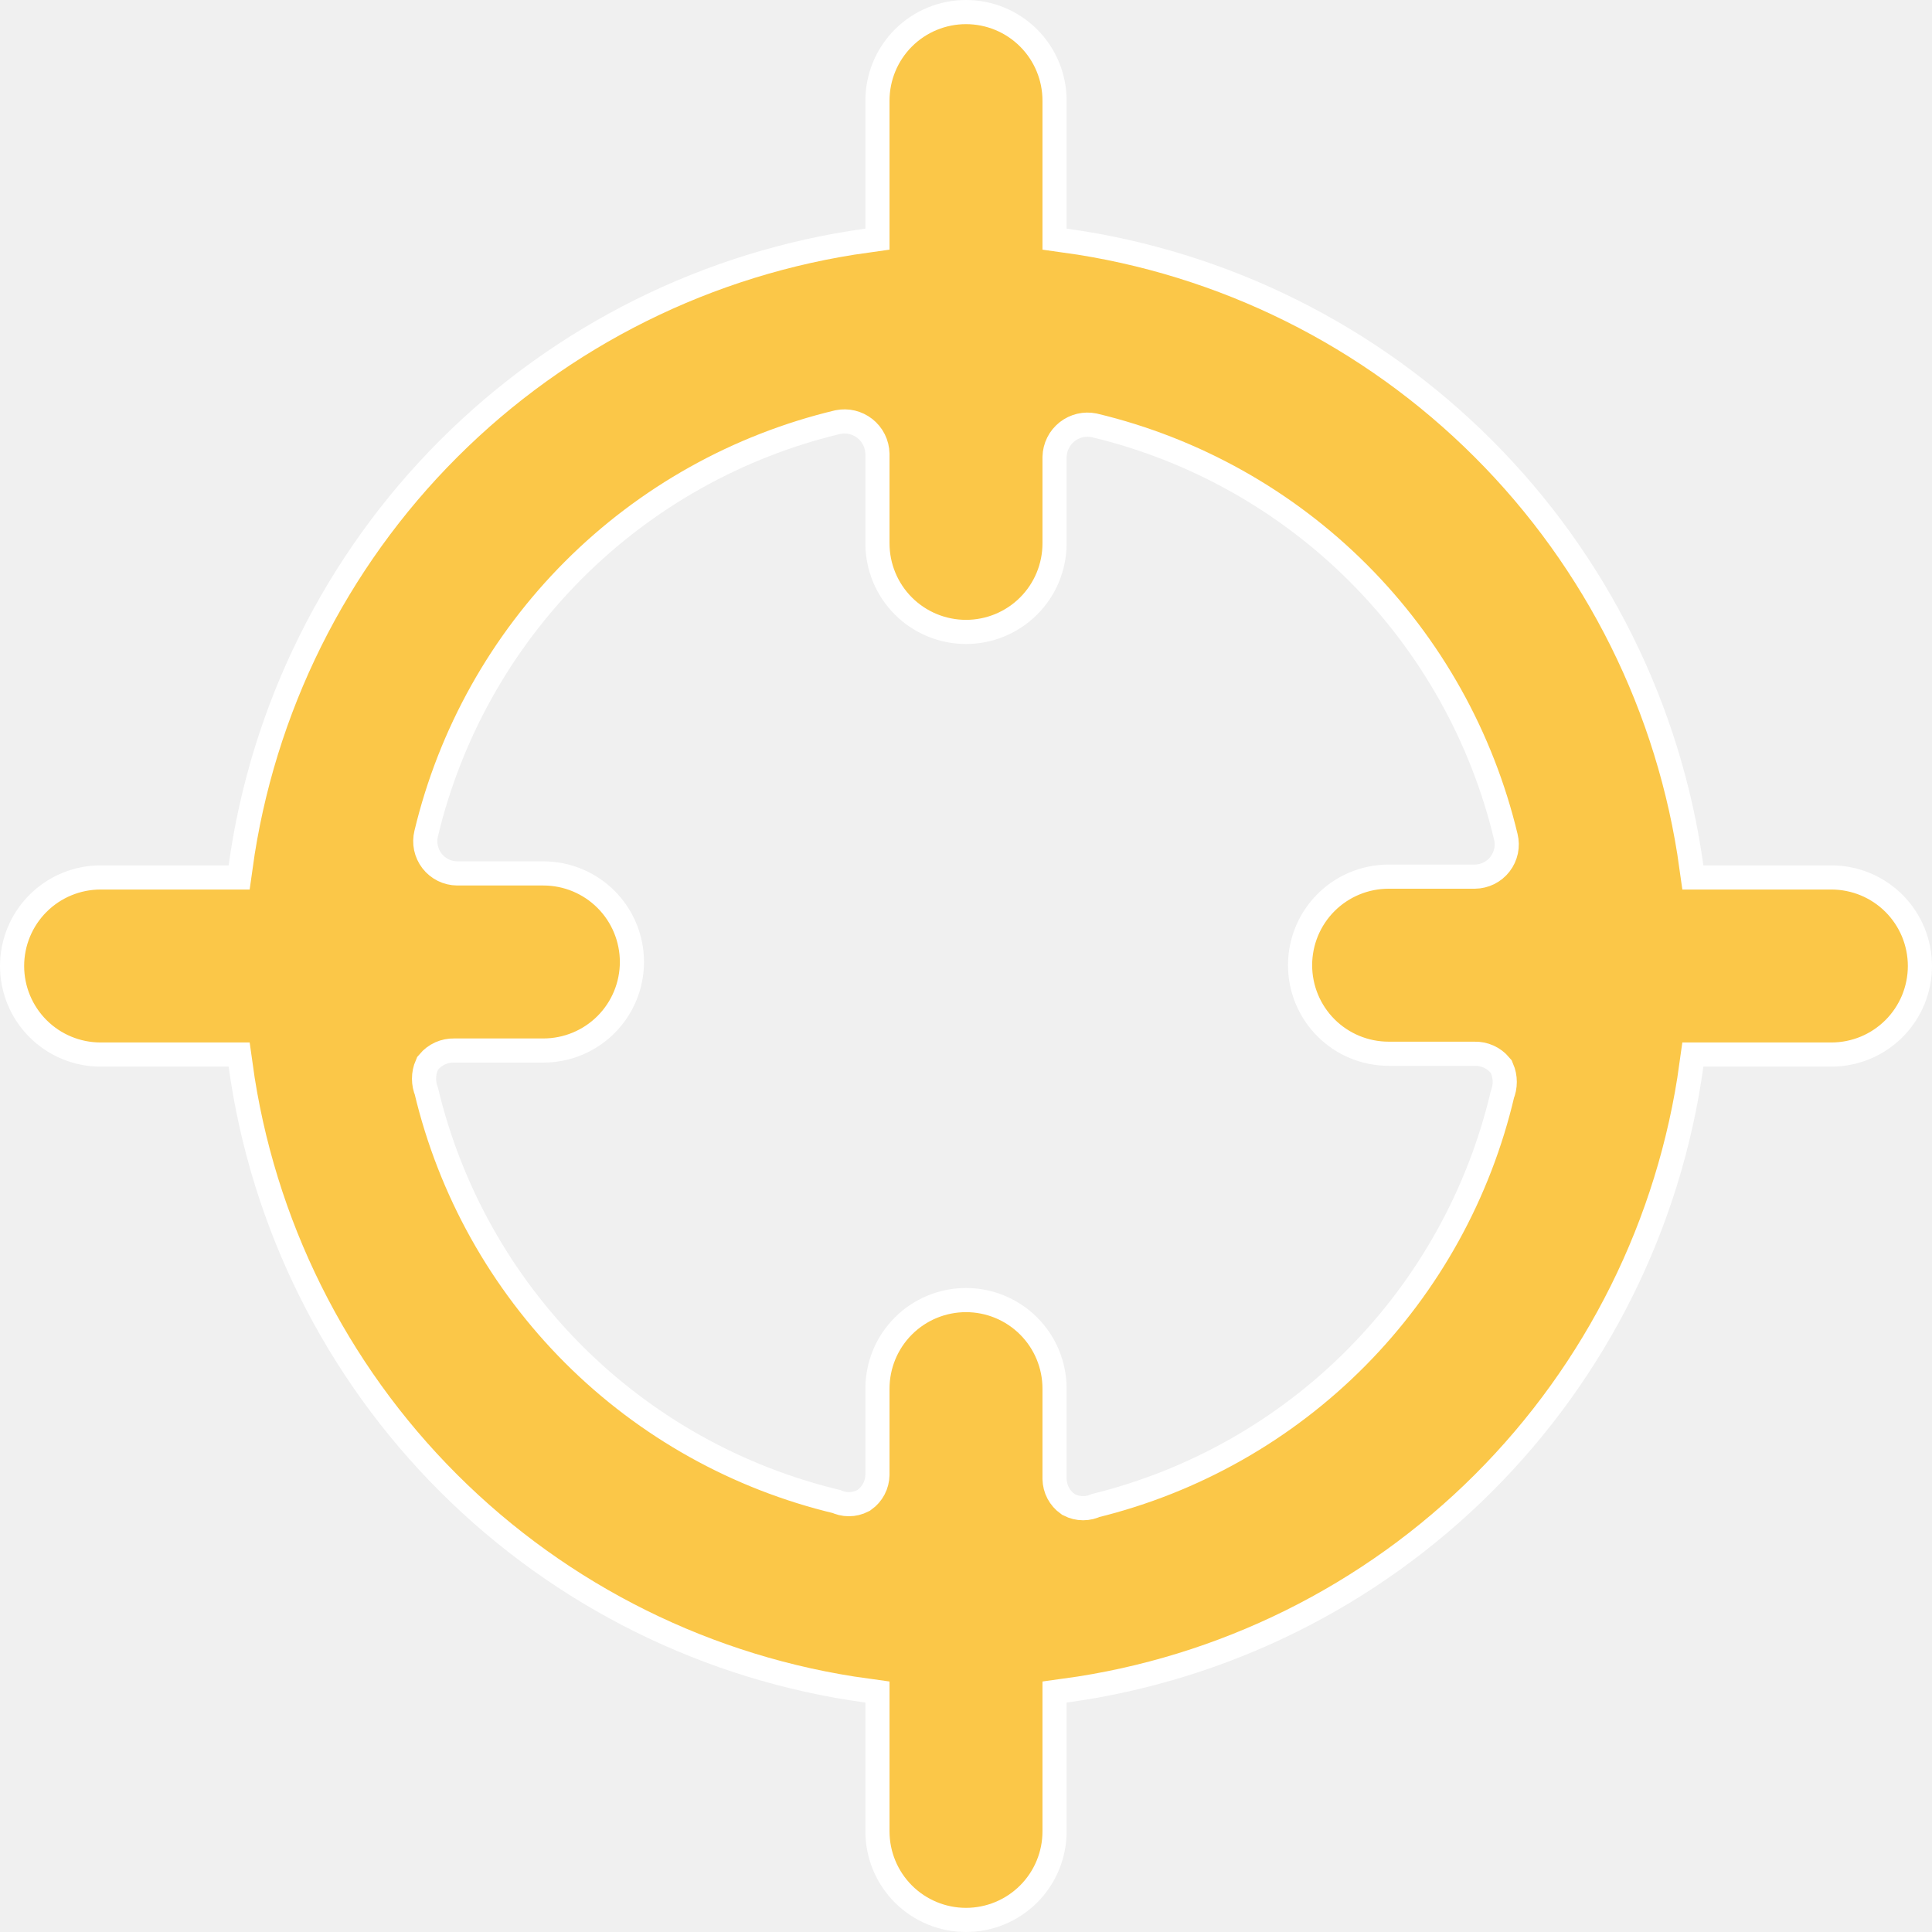
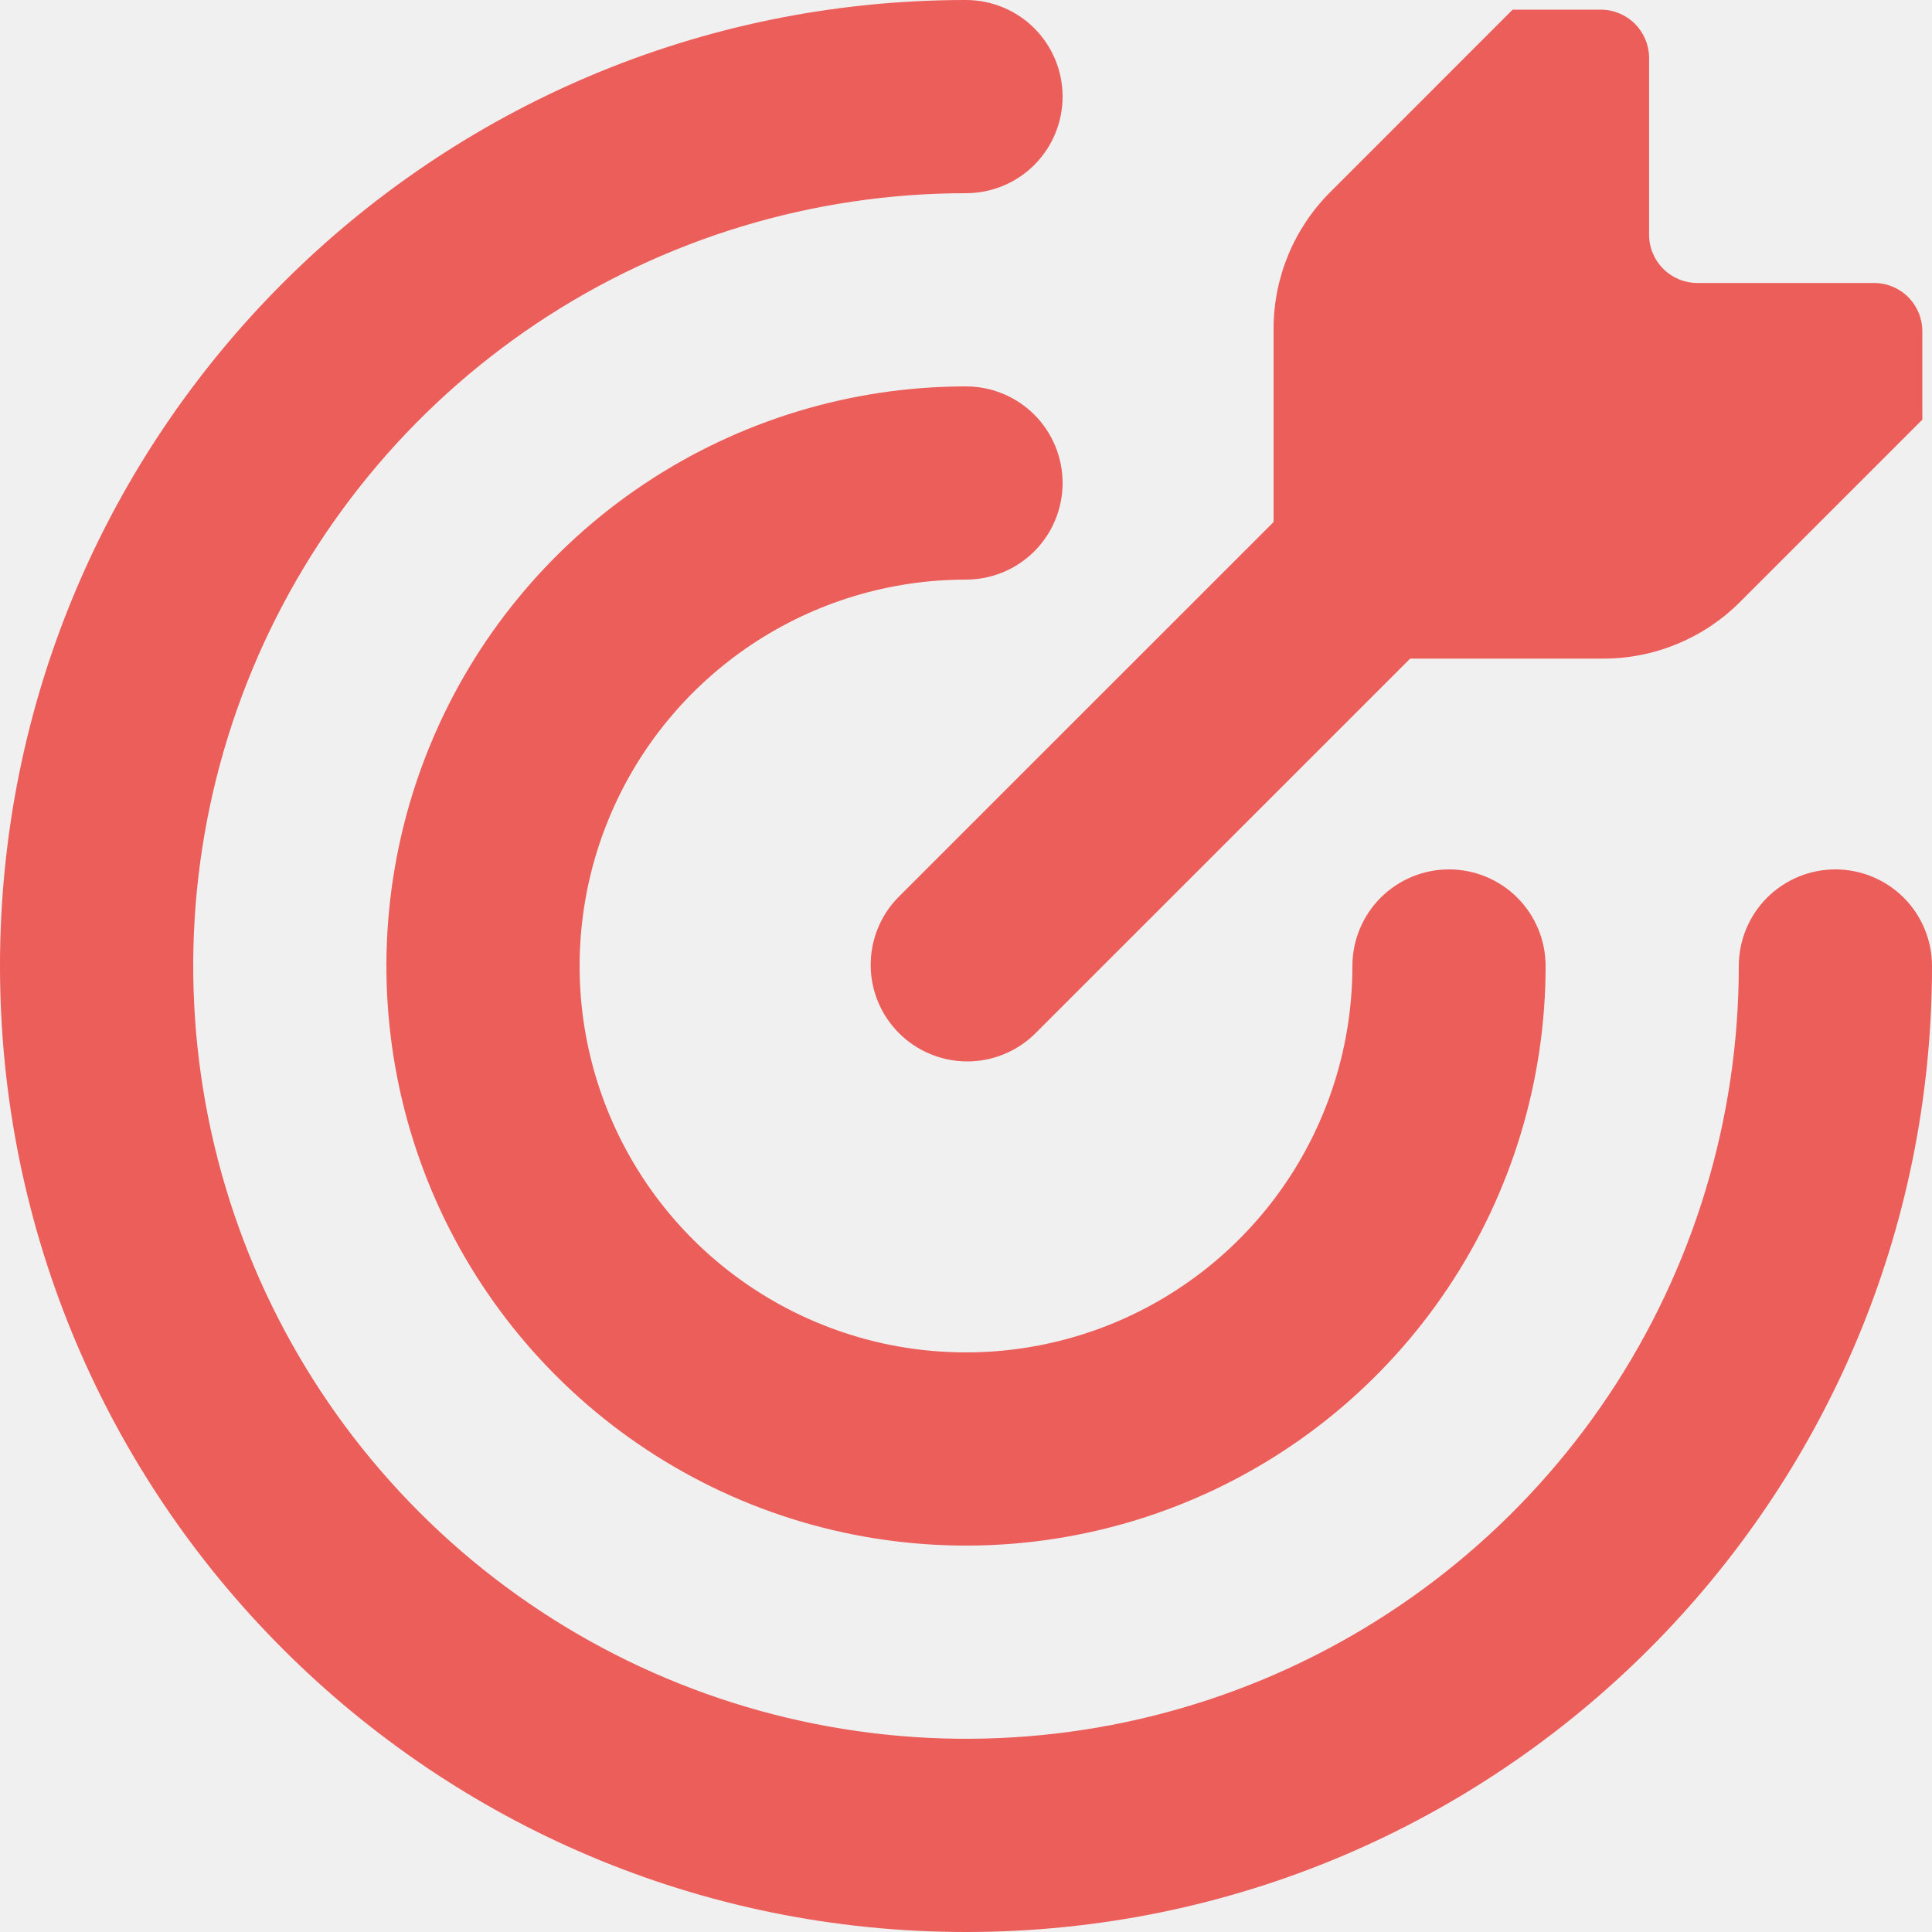
- <svg xmlns="http://www.w3.org/2000/svg" width="48" height="48" viewBox="0 0 48 48" fill="none">
-   <mask id="path-1-inside-1_4230_1056" fill="white">
-     <path d="M48 24C48 23.672 47.935 23.347 47.81 23.043C47.684 22.74 47.5 22.464 47.268 22.232C47.036 22 46.76 21.816 46.457 21.69C46.153 21.565 45.828 21.5 45.5 21.5H42.32C41.766 17.5 39.921 13.79 37.065 10.935C34.21 8.079 30.5 6.234 26.5 5.68V2.5C26.5 1.837 26.237 1.201 25.768 0.732C25.299 0.263 24.663 0 24 0C23.337 0 22.701 0.263 22.232 0.732C21.763 1.201 21.5 1.837 21.5 2.5V5.68C17.5 6.234 13.79 8.079 10.935 10.935C8.079 13.79 6.234 17.5 5.68 21.5H2.5C1.837 21.5 1.201 21.763 0.732 22.232C0.263 22.701 0 23.337 0 24C0 24.663 0.263 25.299 0.732 25.768C1.201 26.237 1.837 26.5 2.5 26.5H5.68C6.232 30.499 8.077 34.208 10.933 37.06C13.789 39.913 17.5 41.753 21.5 42.3V45.5C21.5 46.163 21.763 46.799 22.232 47.268C22.701 47.737 23.337 48 24 48C24.663 48 25.299 47.737 25.768 47.268C26.237 46.799 26.5 46.163 26.5 45.5V42.3C30.5 41.753 34.211 39.913 37.067 37.06C39.923 34.208 41.768 30.499 42.32 26.5H45.5C45.828 26.5 46.153 26.435 46.457 26.31C46.76 26.184 47.036 26 47.268 25.768C47.5 25.536 47.684 25.26 47.81 24.957C47.935 24.653 48 24.328 48 24ZM27.12 37.12C27.055 37.153 26.983 37.171 26.91 37.171C26.837 37.171 26.765 37.153 26.7 37.12C26.64 37.077 26.59 37.02 26.555 36.954C26.52 36.888 26.502 36.815 26.5 36.74V34.5C26.5 33.837 26.237 33.201 25.768 32.732C25.299 32.263 24.663 32 24 32C23.337 32 22.701 32.263 22.232 32.732C21.763 33.201 21.5 33.837 21.5 34.5V36.64C21.498 36.715 21.48 36.788 21.445 36.854C21.41 36.92 21.36 36.977 21.3 37.02C21.235 37.053 21.163 37.071 21.09 37.071C21.017 37.071 20.945 37.053 20.88 37.02C18.451 36.443 16.229 35.202 14.463 33.437C12.698 31.671 11.457 29.45 10.88 27.02C10.85 26.951 10.835 26.876 10.835 26.8C10.835 26.724 10.85 26.649 10.88 26.58C10.929 26.522 10.99 26.475 11.059 26.444C11.129 26.413 11.204 26.398 11.28 26.4H13.5C14.163 26.4 14.799 26.137 15.268 25.668C15.737 25.199 16 24.563 16 23.9C16 23.237 15.737 22.601 15.268 22.132C14.799 21.663 14.163 21.4 13.5 21.4H11.36C11.285 21.399 11.21 21.381 11.143 21.348C11.075 21.314 11.016 21.266 10.97 21.206C10.924 21.146 10.892 21.077 10.876 21.003C10.861 20.93 10.862 20.853 10.88 20.78C11.461 18.352 12.703 16.133 14.468 14.368C16.233 12.603 18.453 11.361 20.88 10.78C20.953 10.766 21.028 10.767 21.101 10.784C21.173 10.802 21.241 10.834 21.3 10.88C21.361 10.928 21.411 10.988 21.445 11.057C21.48 11.127 21.498 11.203 21.5 11.28V13.5C21.5 14.163 21.763 14.799 22.232 15.268C22.701 15.737 23.337 16 24 16C24.663 16 25.299 15.737 25.768 15.268C26.237 14.799 26.5 14.163 26.5 13.5V11.36C26.502 11.283 26.52 11.207 26.555 11.137C26.589 11.068 26.639 11.008 26.7 10.96C26.759 10.914 26.827 10.882 26.899 10.864C26.972 10.847 27.047 10.846 27.12 10.86C29.547 11.441 31.767 12.683 33.532 14.448C35.297 16.213 36.539 18.433 37.12 20.86C37.138 20.933 37.139 21.01 37.124 21.083C37.108 21.157 37.076 21.227 37.03 21.286C36.984 21.346 36.925 21.394 36.857 21.428C36.79 21.461 36.715 21.479 36.64 21.48H34.5C33.837 21.48 33.201 21.743 32.732 22.212C32.263 22.681 32 23.317 32 23.98C32 24.643 32.263 25.279 32.732 25.748C33.201 26.217 33.837 26.48 34.5 26.48H36.64C36.716 26.478 36.791 26.493 36.861 26.524C36.93 26.555 36.991 26.602 37.04 26.66C37.07 26.73 37.085 26.804 37.085 26.88C37.085 26.956 37.07 27.03 37.04 27.1C36.473 29.523 35.245 31.742 33.495 33.51C31.744 35.279 29.537 36.528 27.12 37.12Z" />
-   </mask>
-   <path d="M48 24C48 23.672 47.935 23.347 47.81 23.043C47.684 22.74 47.5 22.464 47.268 22.232C47.036 22 46.76 21.816 46.457 21.69C46.153 21.565 45.828 21.5 45.5 21.5H42.32C41.766 17.5 39.921 13.79 37.065 10.935C34.21 8.079 30.5 6.234 26.5 5.68V2.5C26.5 1.837 26.237 1.201 25.768 0.732C25.299 0.263 24.663 0 24 0C23.337 0 22.701 0.263 22.232 0.732C21.763 1.201 21.5 1.837 21.5 2.5V5.68C17.5 6.234 13.79 8.079 10.935 10.935C8.079 13.79 6.234 17.5 5.68 21.5H2.5C1.837 21.5 1.201 21.763 0.732 22.232C0.263 22.701 0 23.337 0 24C0 24.663 0.263 25.299 0.732 25.768C1.201 26.237 1.837 26.5 2.5 26.5H5.68C6.232 30.499 8.077 34.208 10.933 37.06C13.789 39.913 17.5 41.753 21.5 42.3V45.5C21.5 46.163 21.763 46.799 22.232 47.268C22.701 47.737 23.337 48 24 48C24.663 48 25.299 47.737 25.768 47.268C26.237 46.799 26.5 46.163 26.5 45.5V42.3C30.5 41.753 34.211 39.913 37.067 37.06C39.923 34.208 41.768 30.499 42.32 26.5H45.5C45.828 26.5 46.153 26.435 46.457 26.31C46.76 26.184 47.036 26 47.268 25.768C47.5 25.536 47.684 25.26 47.81 24.957C47.935 24.653 48 24.328 48 24ZM27.12 37.12C27.055 37.153 26.983 37.171 26.91 37.171C26.837 37.171 26.765 37.153 26.7 37.12C26.64 37.077 26.59 37.02 26.555 36.954C26.52 36.888 26.502 36.815 26.5 36.74V34.5C26.5 33.837 26.237 33.201 25.768 32.732C25.299 32.263 24.663 32 24 32C23.337 32 22.701 32.263 22.232 32.732C21.763 33.201 21.5 33.837 21.5 34.5V36.64C21.498 36.715 21.48 36.788 21.445 36.854C21.41 36.92 21.36 36.977 21.3 37.02C21.235 37.053 21.163 37.071 21.09 37.071C21.017 37.071 20.945 37.053 20.88 37.02C18.451 36.443 16.229 35.202 14.463 33.437C12.698 31.671 11.457 29.45 10.88 27.02C10.85 26.951 10.835 26.876 10.835 26.8C10.835 26.724 10.85 26.649 10.88 26.58C10.929 26.522 10.99 26.475 11.059 26.444C11.129 26.413 11.204 26.398 11.28 26.4H13.5C14.163 26.4 14.799 26.137 15.268 25.668C15.737 25.199 16 24.563 16 23.9C16 23.237 15.737 22.601 15.268 22.132C14.799 21.663 14.163 21.4 13.5 21.4H11.36C11.285 21.399 11.21 21.381 11.143 21.348C11.075 21.314 11.016 21.266 10.97 21.206C10.924 21.146 10.892 21.077 10.876 21.003C10.861 20.93 10.862 20.853 10.88 20.78C11.461 18.352 12.703 16.133 14.468 14.368C16.233 12.603 18.453 11.361 20.88 10.78C20.953 10.766 21.028 10.767 21.101 10.784C21.173 10.802 21.241 10.834 21.3 10.88C21.361 10.928 21.411 10.988 21.445 11.057C21.48 11.127 21.498 11.203 21.5 11.28V13.5C21.5 14.163 21.763 14.799 22.232 15.268C22.701 15.737 23.337 16 24 16C24.663 16 25.299 15.737 25.768 15.268C26.237 14.799 26.5 14.163 26.5 13.5V11.36C26.502 11.283 26.52 11.207 26.555 11.137C26.589 11.068 26.639 11.008 26.7 10.96C26.759 10.914 26.827 10.882 26.899 10.864C26.972 10.847 27.047 10.846 27.12 10.86C29.547 11.441 31.767 12.683 33.532 14.448C35.297 16.213 36.539 18.433 37.12 20.86C37.138 20.933 37.139 21.01 37.124 21.083C37.108 21.157 37.076 21.227 37.03 21.286C36.984 21.346 36.925 21.394 36.857 21.428C36.79 21.461 36.715 21.479 36.64 21.48H34.5C33.837 21.48 33.201 21.743 32.732 22.212C32.263 22.681 32 23.317 32 23.98C32 24.643 32.263 25.279 32.732 25.748C33.201 26.217 33.837 26.48 34.5 26.48H36.64C36.716 26.478 36.791 26.493 36.861 26.524C36.93 26.555 36.991 26.602 37.04 26.66C37.07 26.73 37.085 26.804 37.085 26.88C37.085 26.956 37.07 27.03 37.04 27.1C36.473 29.523 35.245 31.742 33.495 33.51C31.744 35.279 29.537 36.528 27.12 37.12Z" fill="#FBC748" stroke="white" stroke-width="1.2" mask="url(#path-1-inside-1_4230_1056)" />
+ <svg xmlns="http://www.w3.org/2000/svg" width="30" height="30" viewBox="0 0 30 30" fill="none">
+   <path d="M15 0C15.398 0 15.779 0.158 16.061 0.439C16.342 0.721 16.5 1.102 16.5 1.5C16.5 1.898 16.342 2.279 16.061 2.561C15.779 2.842 15.398 3 15 3C12.627 3 10.306 3.704 8.333 5.022C6.36 6.341 4.822 8.215 3.913 10.408C3.005 12.601 2.768 15.013 3.231 17.341C3.694 19.669 4.836 21.807 6.515 23.485C8.193 25.163 10.331 26.306 12.659 26.769C14.987 27.232 17.399 26.995 19.592 26.087C21.785 25.178 23.659 23.64 24.978 21.667C26.296 19.694 27 17.373 27 15C27 14.602 27.158 14.221 27.439 13.939C27.721 13.658 28.102 13.5 28.5 13.5C28.898 13.5 29.279 13.658 29.561 13.939C29.842 14.221 30 14.602 30 15C30 23.285 23.285 30 15 30C6.715 30 0 23.285 0 15C0 6.715 6.715 0 15 0ZM15 6C15.398 6 15.779 6.158 16.061 6.439C16.342 6.721 16.5 7.102 16.5 7.5C16.5 7.898 16.342 8.279 16.061 8.561C15.779 8.842 15.398 9 15 9C13.813 9 12.653 9.352 11.667 10.011C10.68 10.671 9.911 11.607 9.457 12.704C9.003 13.8 8.884 15.007 9.115 16.171C9.347 17.334 9.918 18.404 10.757 19.243C11.597 20.082 12.666 20.653 13.829 20.885C14.993 21.116 16.2 20.997 17.296 20.543C18.392 20.089 19.329 19.32 19.989 18.333C20.648 17.347 21 16.187 21 15C21 14.602 21.158 14.221 21.439 13.939C21.721 13.658 22.102 13.5 22.5 13.5C22.898 13.5 23.279 13.658 23.561 13.939C23.842 14.221 24 14.602 24 15C24 16.78 23.472 18.52 22.483 20C21.494 21.48 20.089 22.634 18.444 23.315C16.8 23.996 14.99 24.174 13.244 23.827C11.498 23.48 9.895 22.623 8.636 21.364C7.377 20.105 6.52 18.502 6.173 16.756C5.826 15.01 6.004 13.2 6.685 11.556C7.366 9.911 8.52 8.506 10 7.517C11.48 6.528 13.22 6 15 6ZM24.857 0.15C25.055 0.15 25.246 0.229 25.387 0.37C25.527 0.51 25.607 0.701 25.607 0.9V3.645C25.607 3.844 25.686 4.034 25.827 4.174C25.967 4.315 26.158 4.394 26.357 4.394H29.1C29.299 4.394 29.49 4.473 29.63 4.613C29.771 4.754 29.85 4.945 29.85 5.144V6.516L27.018 9.348C26.456 9.911 25.693 10.227 24.897 10.227H21.897L16.062 16.061C15.779 16.334 15.4 16.485 15.007 16.482C14.614 16.478 14.237 16.32 13.959 16.042C13.681 15.764 13.523 15.388 13.52 14.995C13.517 14.601 13.668 14.222 13.941 13.94L19.776 8.106V5.106C19.776 4.311 20.091 3.548 20.654 2.985L23.488 0.15H24.857Z" fill="#EB5E5A" />
</svg>
